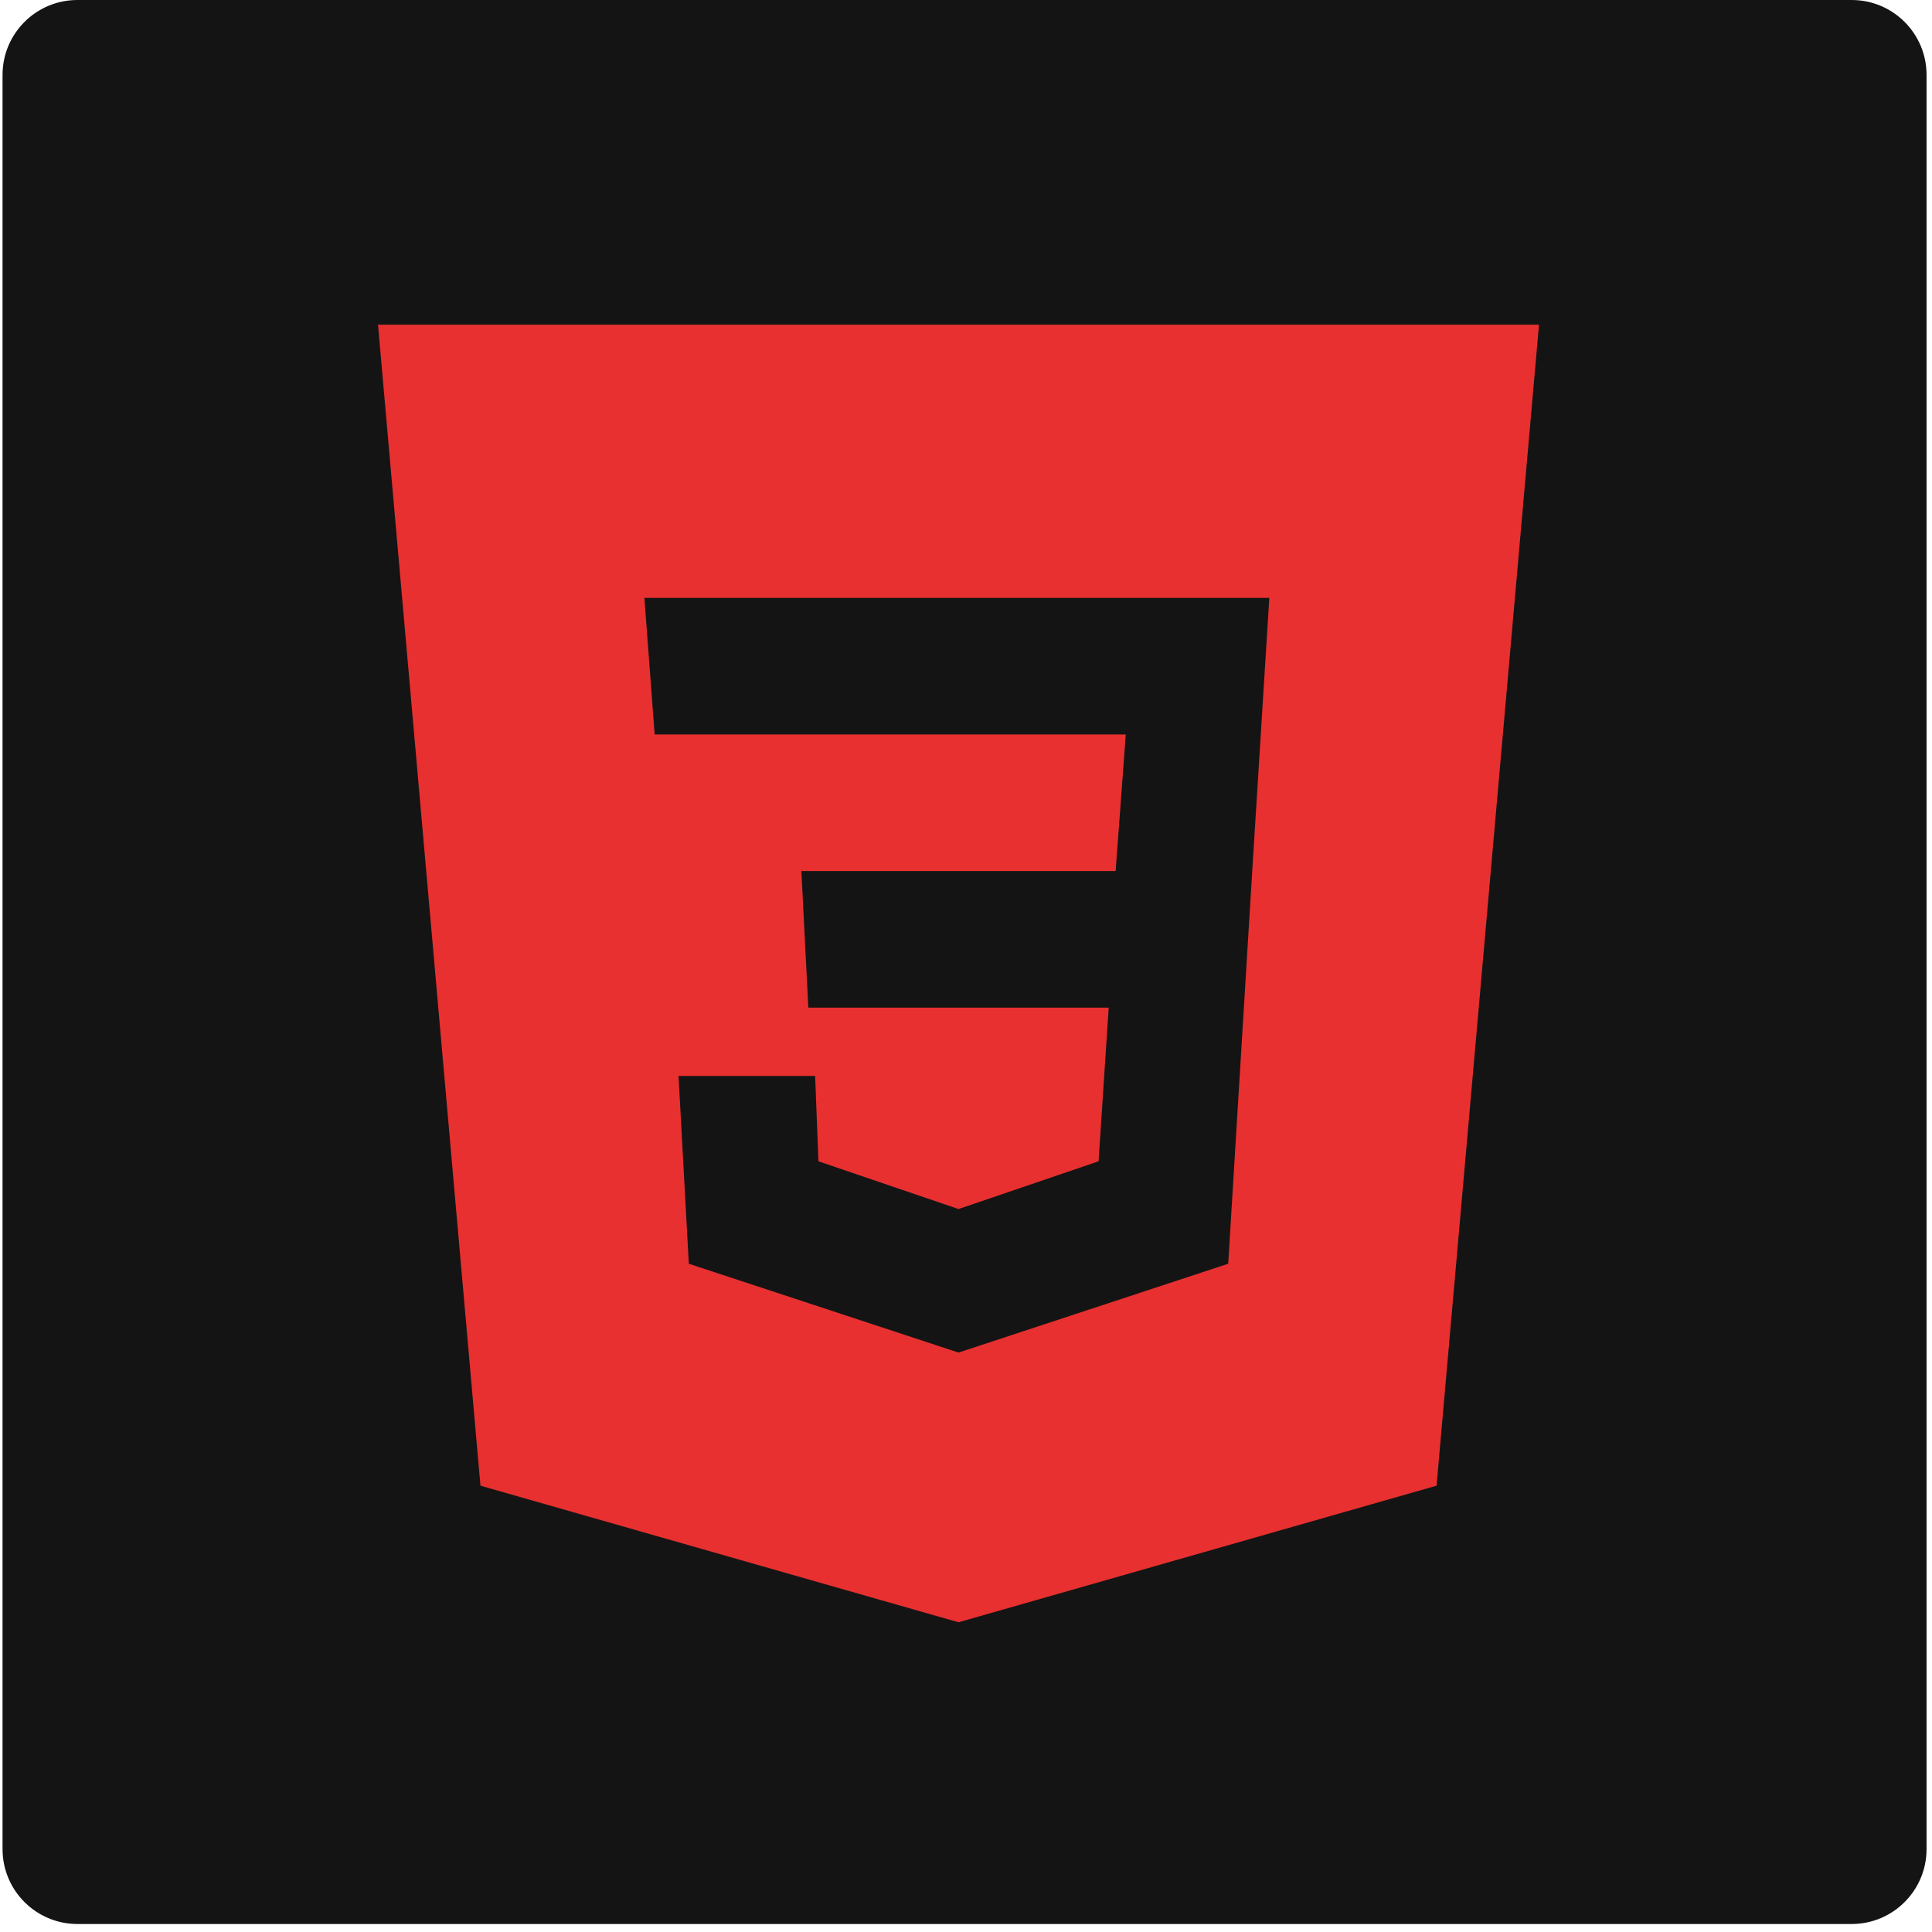
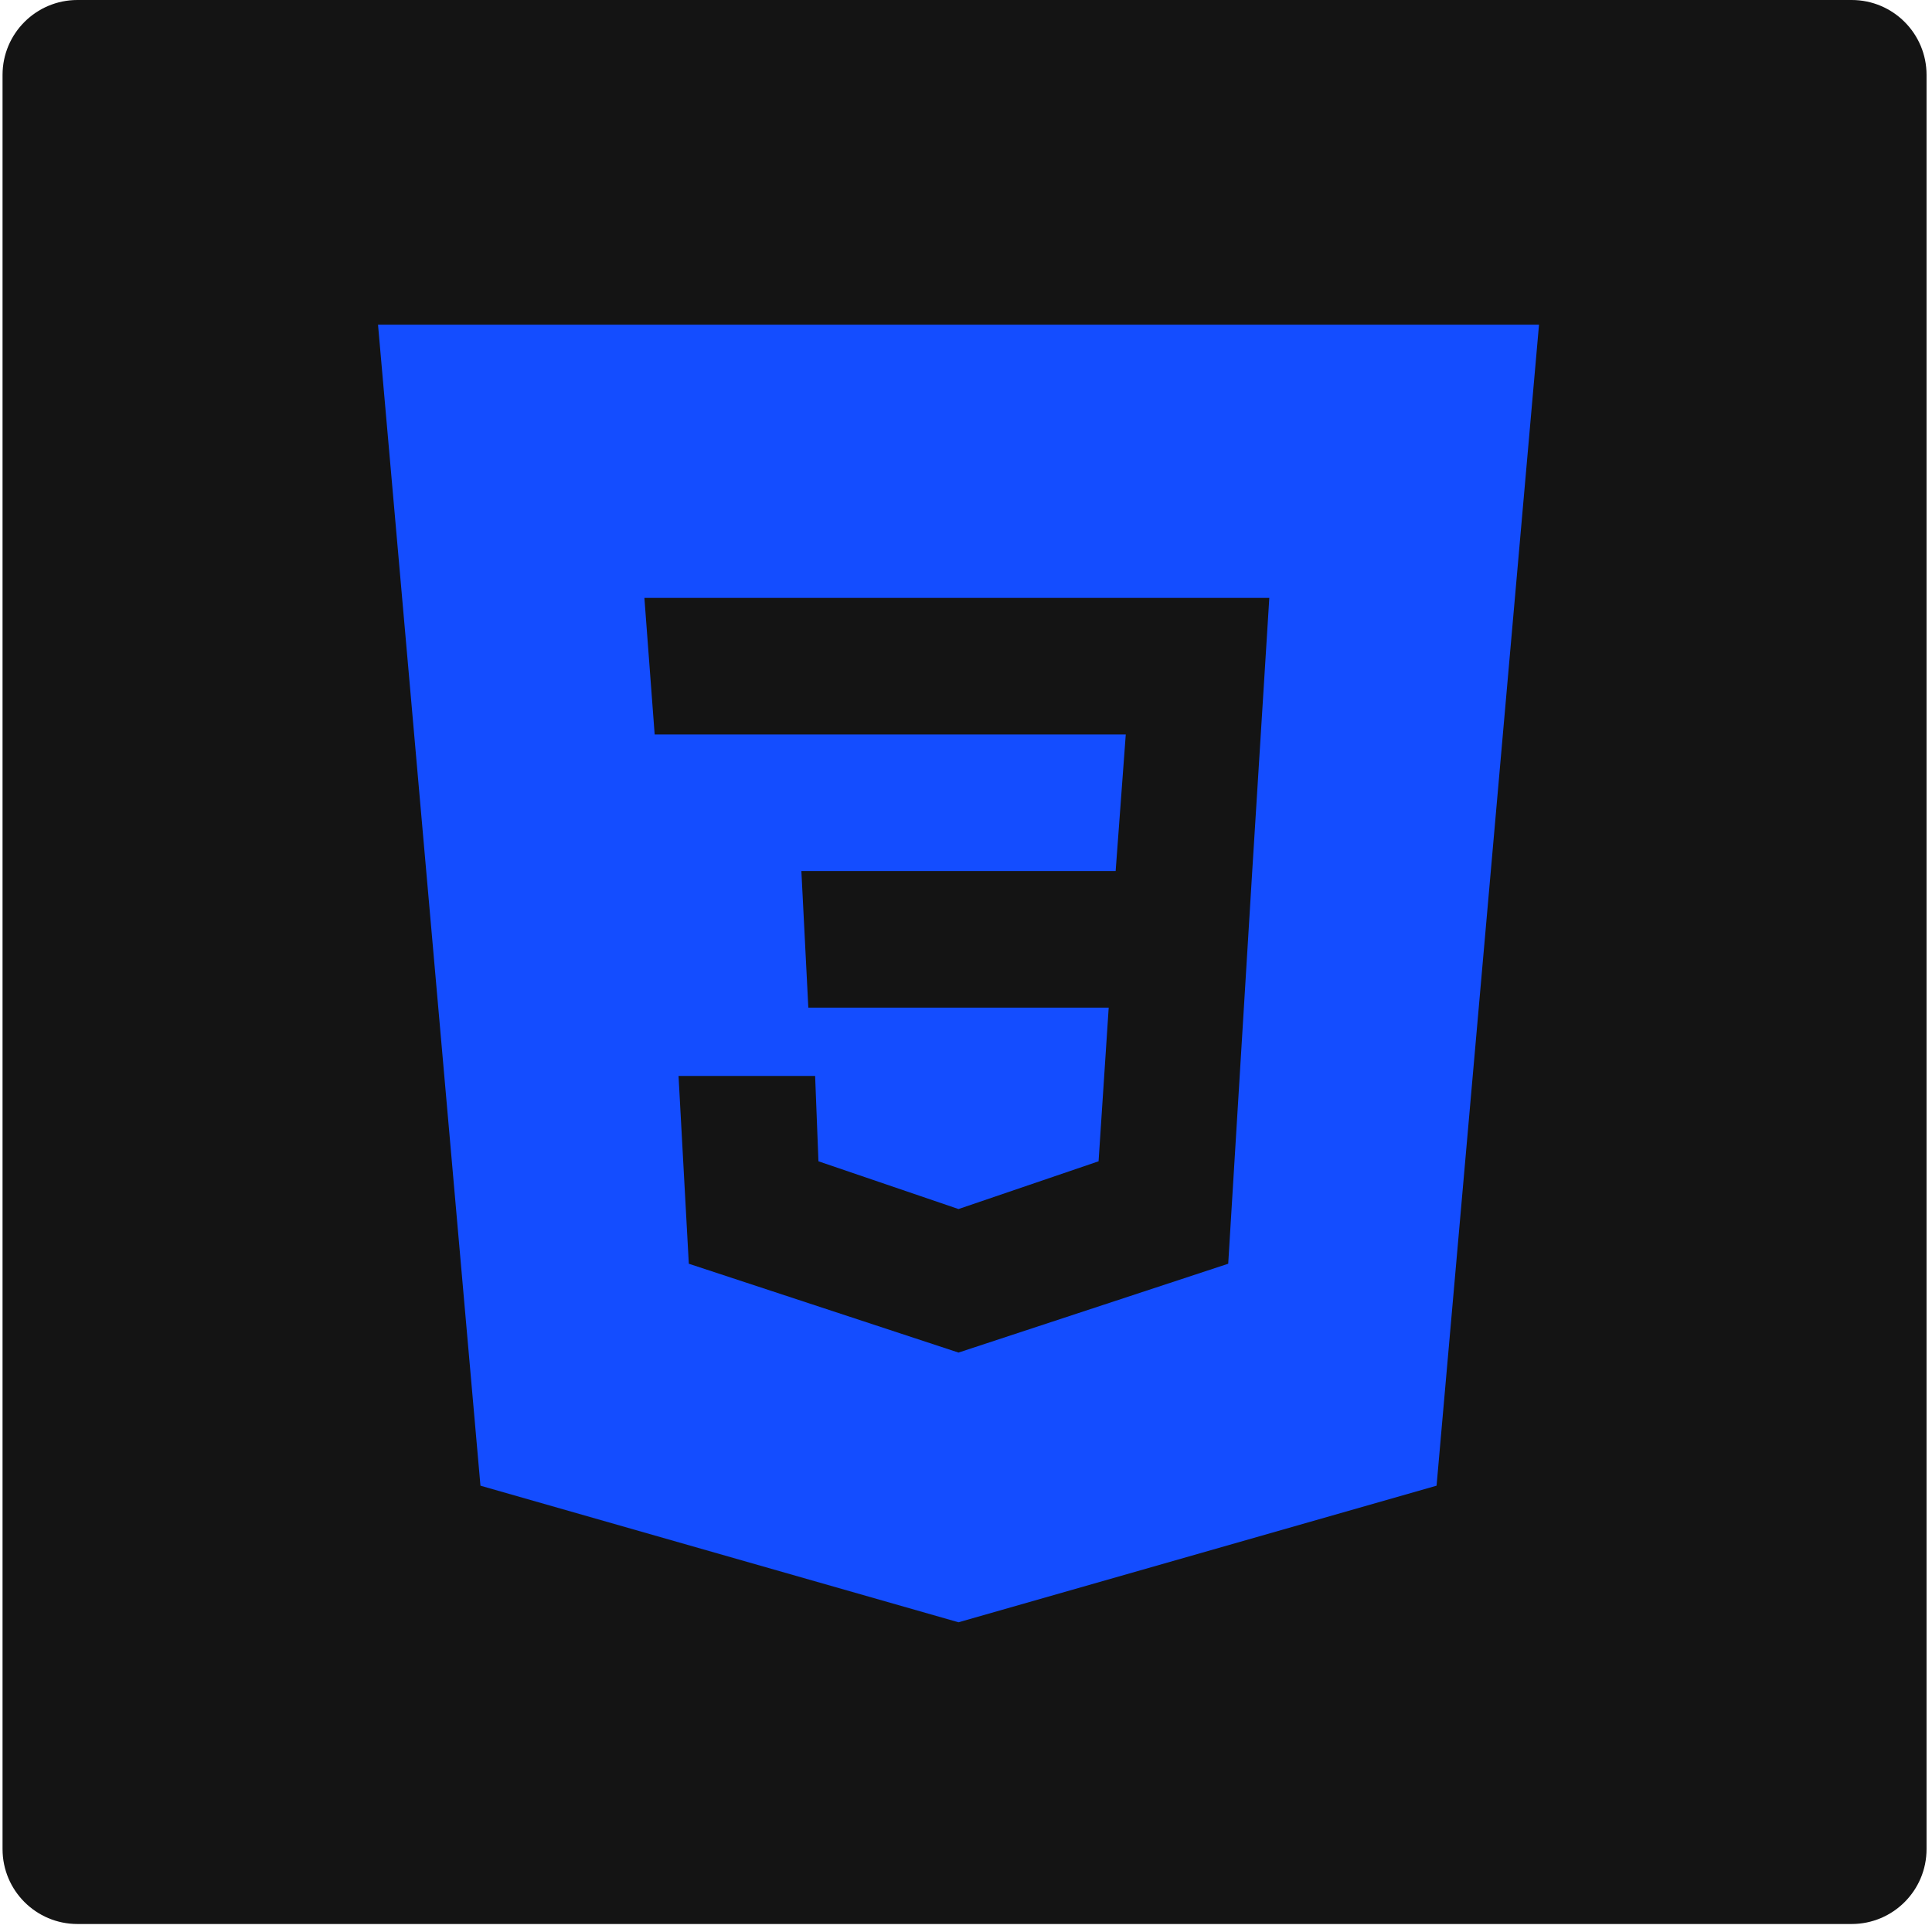
<svg xmlns="http://www.w3.org/2000/svg" width="129" height="129" viewBox="0 0 129 129" fill="none">
  <path d="M0.17 5C0.17 2.239 2.409 0 5.17 0H123.636C126.398 0 128.636 2.239 128.636 5V123.466C128.636 126.227 126.398 128.466 123.636 128.466H5.17C2.409 128.466 0.17 126.227 0.17 123.466V5Z" fill="#141414" />
-   <path fill-rule="evenodd" clip-rule="evenodd" d="M102.76 21.68L95.92 99.2L64 108.32L32.08 99.2L25.24 21.68H102.76ZM45.306 71.84H54.426L54.648 77.54L64 80.728L73.352 77.54L74.028 67.28H53.972L53.508 58.16H74.492L75.168 49.04H43.712L43.026 39.92H84.752L83.612 58.16L82.008 84.38L64 90.311L45.992 84.38L45.306 71.84Z" fill="#E83030" />
+   <path fill-rule="evenodd" clip-rule="evenodd" d="M102.76 21.68L95.92 99.2L64 108.32L32.08 99.2L25.24 21.68H102.76ZM45.306 71.84H54.426L54.648 77.54L64 80.728L73.352 77.54L74.028 67.28H53.972L53.508 58.16H74.492L75.168 49.04H43.712L43.026 39.92H84.752L83.612 58.16L82.008 84.38L64 90.311L45.992 84.38L45.306 71.84Z" fill="#144dff" />
</svg>
